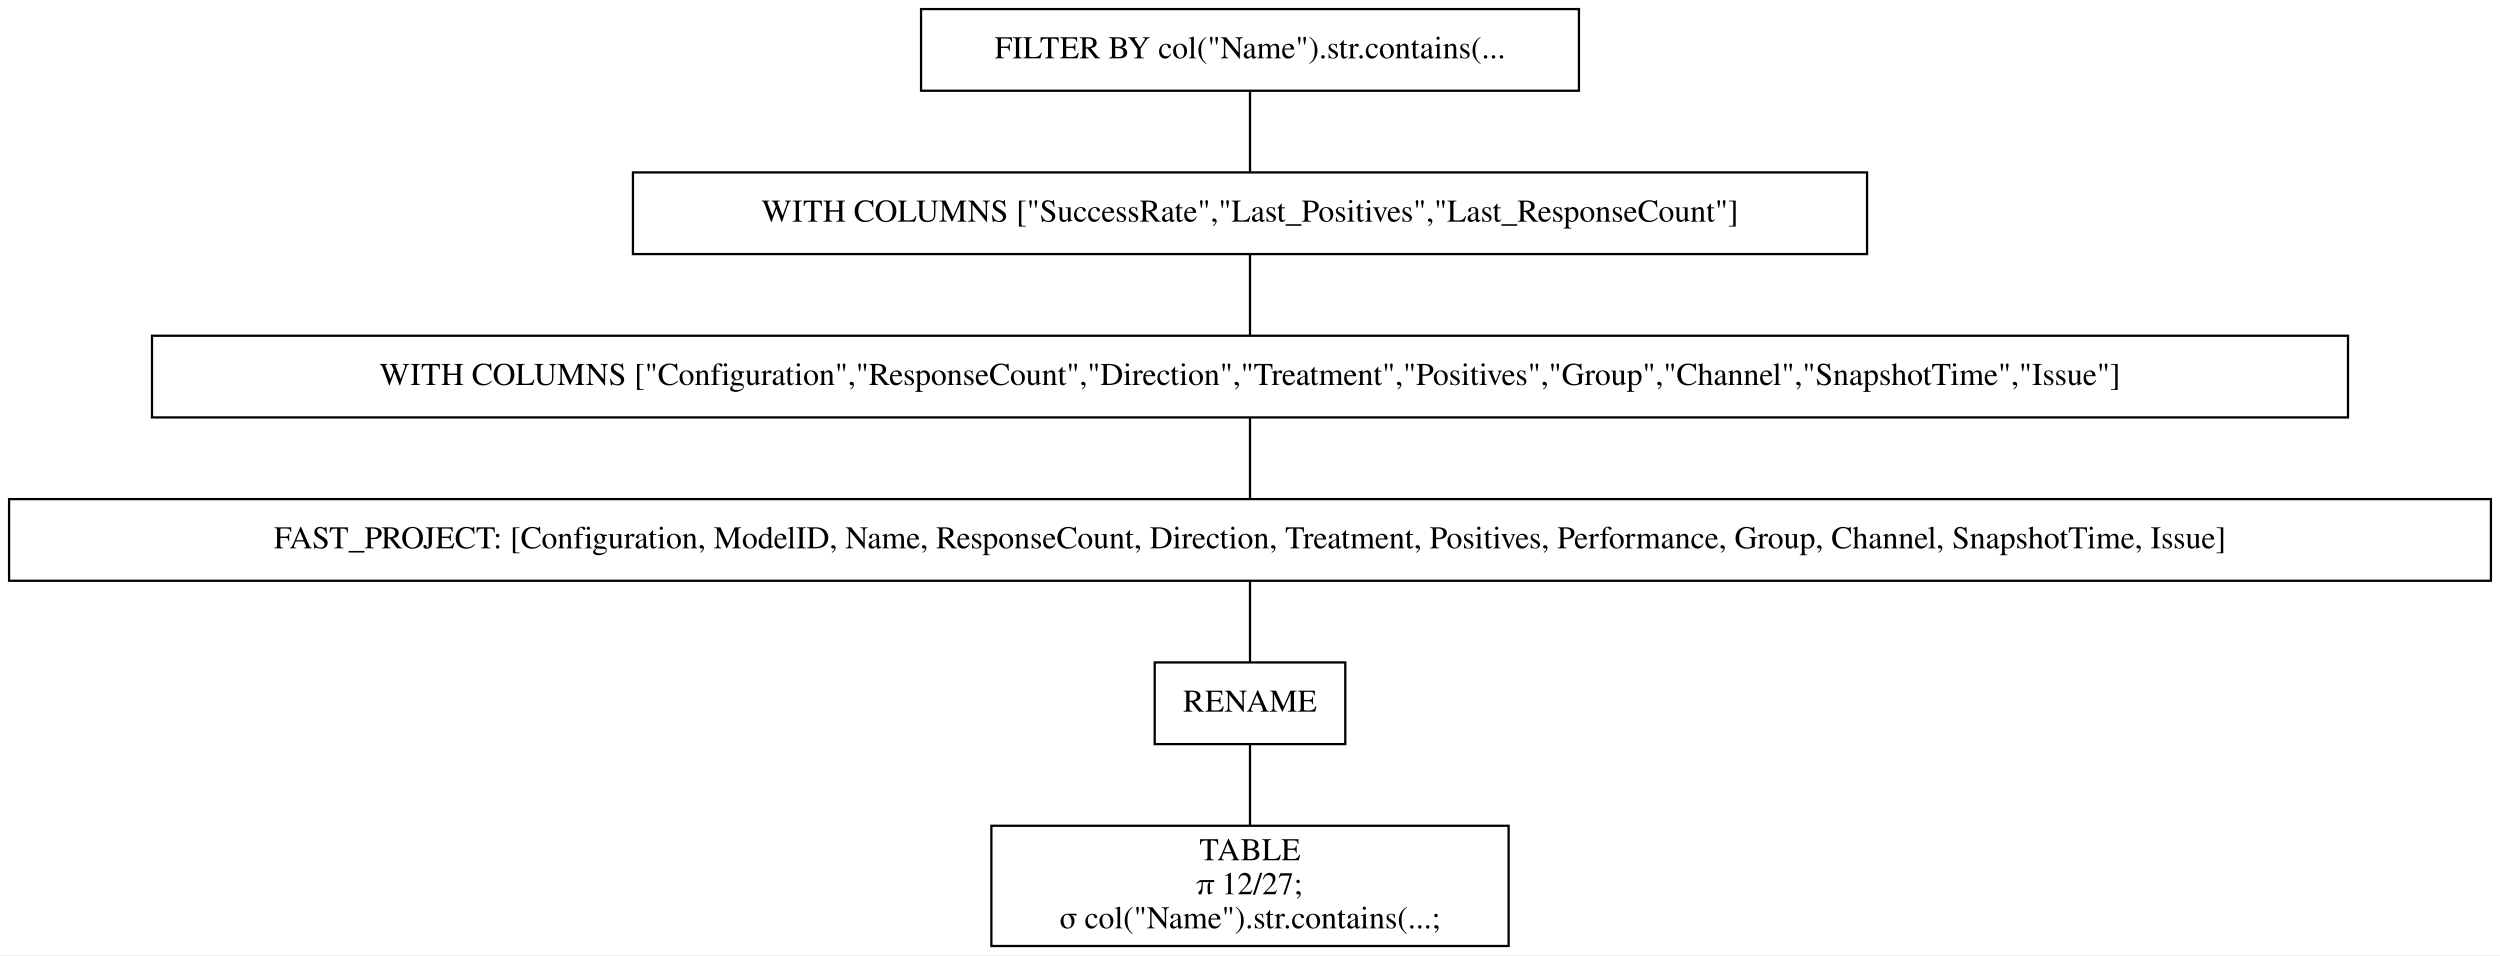
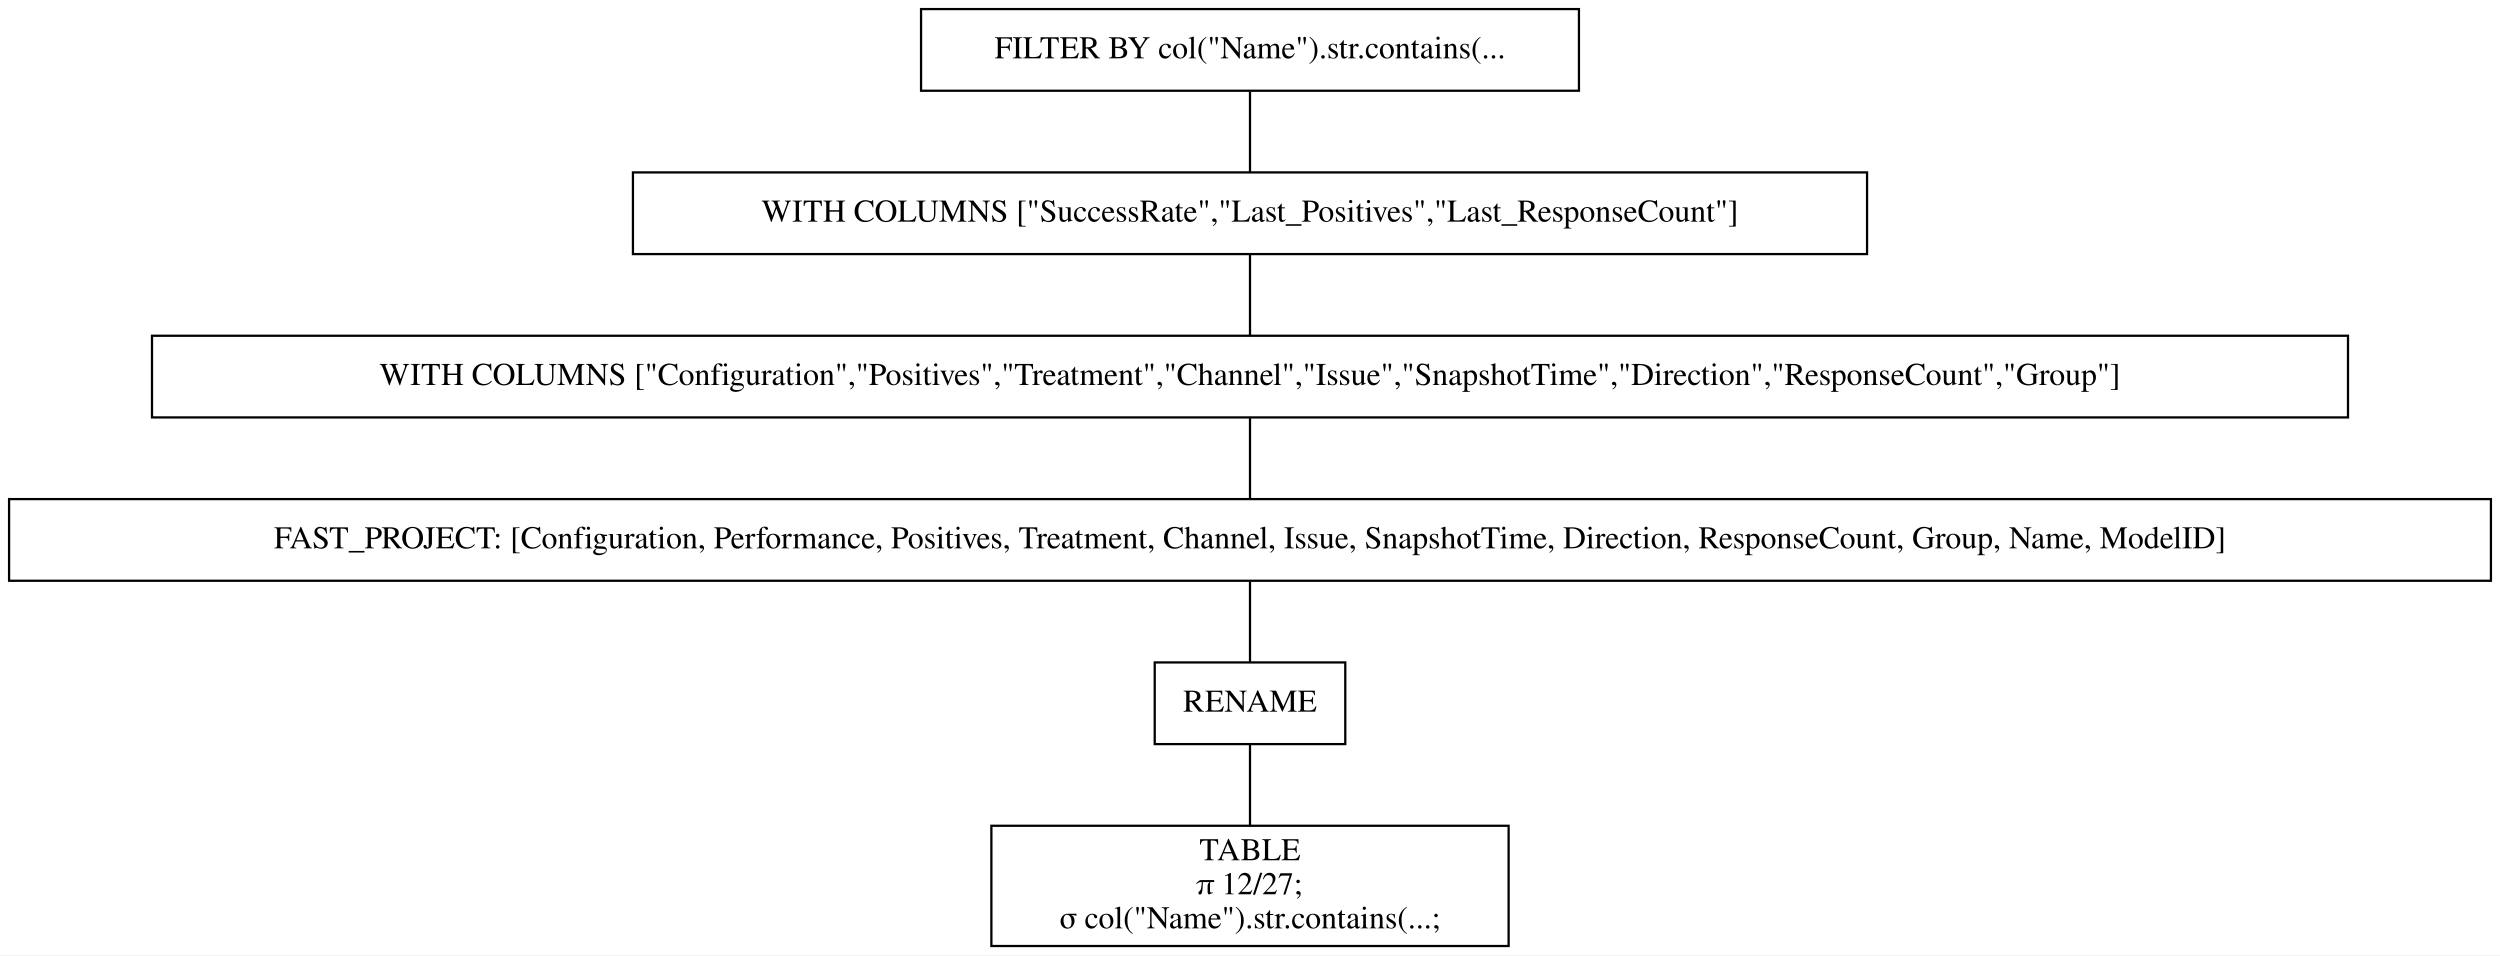
<svg xmlns="http://www.w3.org/2000/svg" width="1102pt" height="421pt" viewBox="0.00 0.00 1102.00 421.00">
  <g id="graph0" class="graph" transform="scale(1 1) rotate(0) translate(4 417)">
    <polygon fill="white" stroke="transparent" points="-4,4 -4,-417 1098,-417 1098,4 -4,4" />
    <g id="node1" class="node">
      <polygon fill="none" stroke="black" points="692,-413 402,-413 402,-377 692,-377 692,-413" />
      <text text-anchor="middle" x="547" y="-391.3" font-family="Times,serif" font-size="14.00">FILTER BY col("Name").str.contains(...</text>
    </g>
    <g id="node2" class="node">
      <polygon fill="none" stroke="black" points="819,-341 275,-341 275,-305 819,-305 819,-341" />
      <text text-anchor="middle" x="547" y="-319.3" font-family="Times,serif" font-size="14.00">WITH COLUMNS ["SuccessRate","Last_Positives","Last_ResponseCount"]</text>
    </g>
    <g id="edge1" class="edge">
      <path fill="none" stroke="black" d="M547,-376.7C547,-365.85 547,-351.92 547,-341.1" />
    </g>
    <g id="node3" class="node">
      <polygon fill="none" stroke="black" points="1031,-269 63,-269 63,-233 1031,-233 1031,-269" />
-       <text text-anchor="middle" x="547" y="-247.3" font-family="Times,serif" font-size="14.00">WITH COLUMNS ["Configuration","ResponseCount","Direction","Treatment","Positives","Group","Channel","SnapshotTime","Issue"]</text>
+       <text text-anchor="middle" x="547" y="-247.3" font-family="Times,serif" font-size="14.00">WITH COLUMNS ["Configuration","Positives","Treatment","Channel","Issue","SnapshotTime","Direction","ResponseCount","Group"]</text>
    </g>
    <g id="edge2" class="edge">
      <path fill="none" stroke="black" d="M547,-304.7C547,-293.85 547,-279.92 547,-269.1" />
    </g>
    <g id="node4" class="node">
      <polygon fill="none" stroke="black" points="1094,-197 0,-197 0,-161 1094,-161 1094,-197" />
-       <text text-anchor="middle" x="547" y="-175.3" font-family="Times,serif" font-size="14.00">FAST_PROJECT: [Configuration, ModelID, Name, ResponseCount, Direction, Treatment, Positives, Performance, Group, Channel, SnapshotTime, Issue]</text>
+       <text text-anchor="middle" x="547" y="-175.3" font-family="Times,serif" font-size="14.00">FAST_PROJECT: [Configuration, Performance, Positives, Treatment, Channel, Issue, SnapshotTime, Direction, ResponseCount, Group, Name, ModelID]</text>
    </g>
    <g id="edge3" class="edge">
      <path fill="none" stroke="black" d="M547,-232.7C547,-221.85 547,-207.92 547,-197.1" />
    </g>
    <g id="node5" class="node">
      <polygon fill="none" stroke="black" points="589,-125 505,-125 505,-89 589,-89 589,-125" />
      <text text-anchor="middle" x="547" y="-103.3" font-family="Times,serif" font-size="14.00">RENAME</text>
    </g>
    <g id="edge4" class="edge">
      <path fill="none" stroke="black" d="M547,-160.7C547,-149.85 547,-135.92 547,-125.1" />
    </g>
    <g id="node6" class="node">
      <polygon fill="none" stroke="black" points="661,-53 433,-53 433,0 661,0 661,-53" />
      <text text-anchor="middle" x="547" y="-37.8" font-family="Times,serif" font-size="14.00">TABLE</text>
      <text text-anchor="middle" x="547" y="-22.8" font-family="Times,serif" font-size="14.00">π 12/27;</text>
      <text text-anchor="middle" x="547" y="-7.8" font-family="Times,serif" font-size="14.00">σ col("Name").str.contains(...;</text>
    </g>
    <g id="edge5" class="edge">
      <path fill="none" stroke="black" d="M547,-88.97C547,-78.51 547,-64.9 547,-53.16" />
    </g>
  </g>
</svg>
